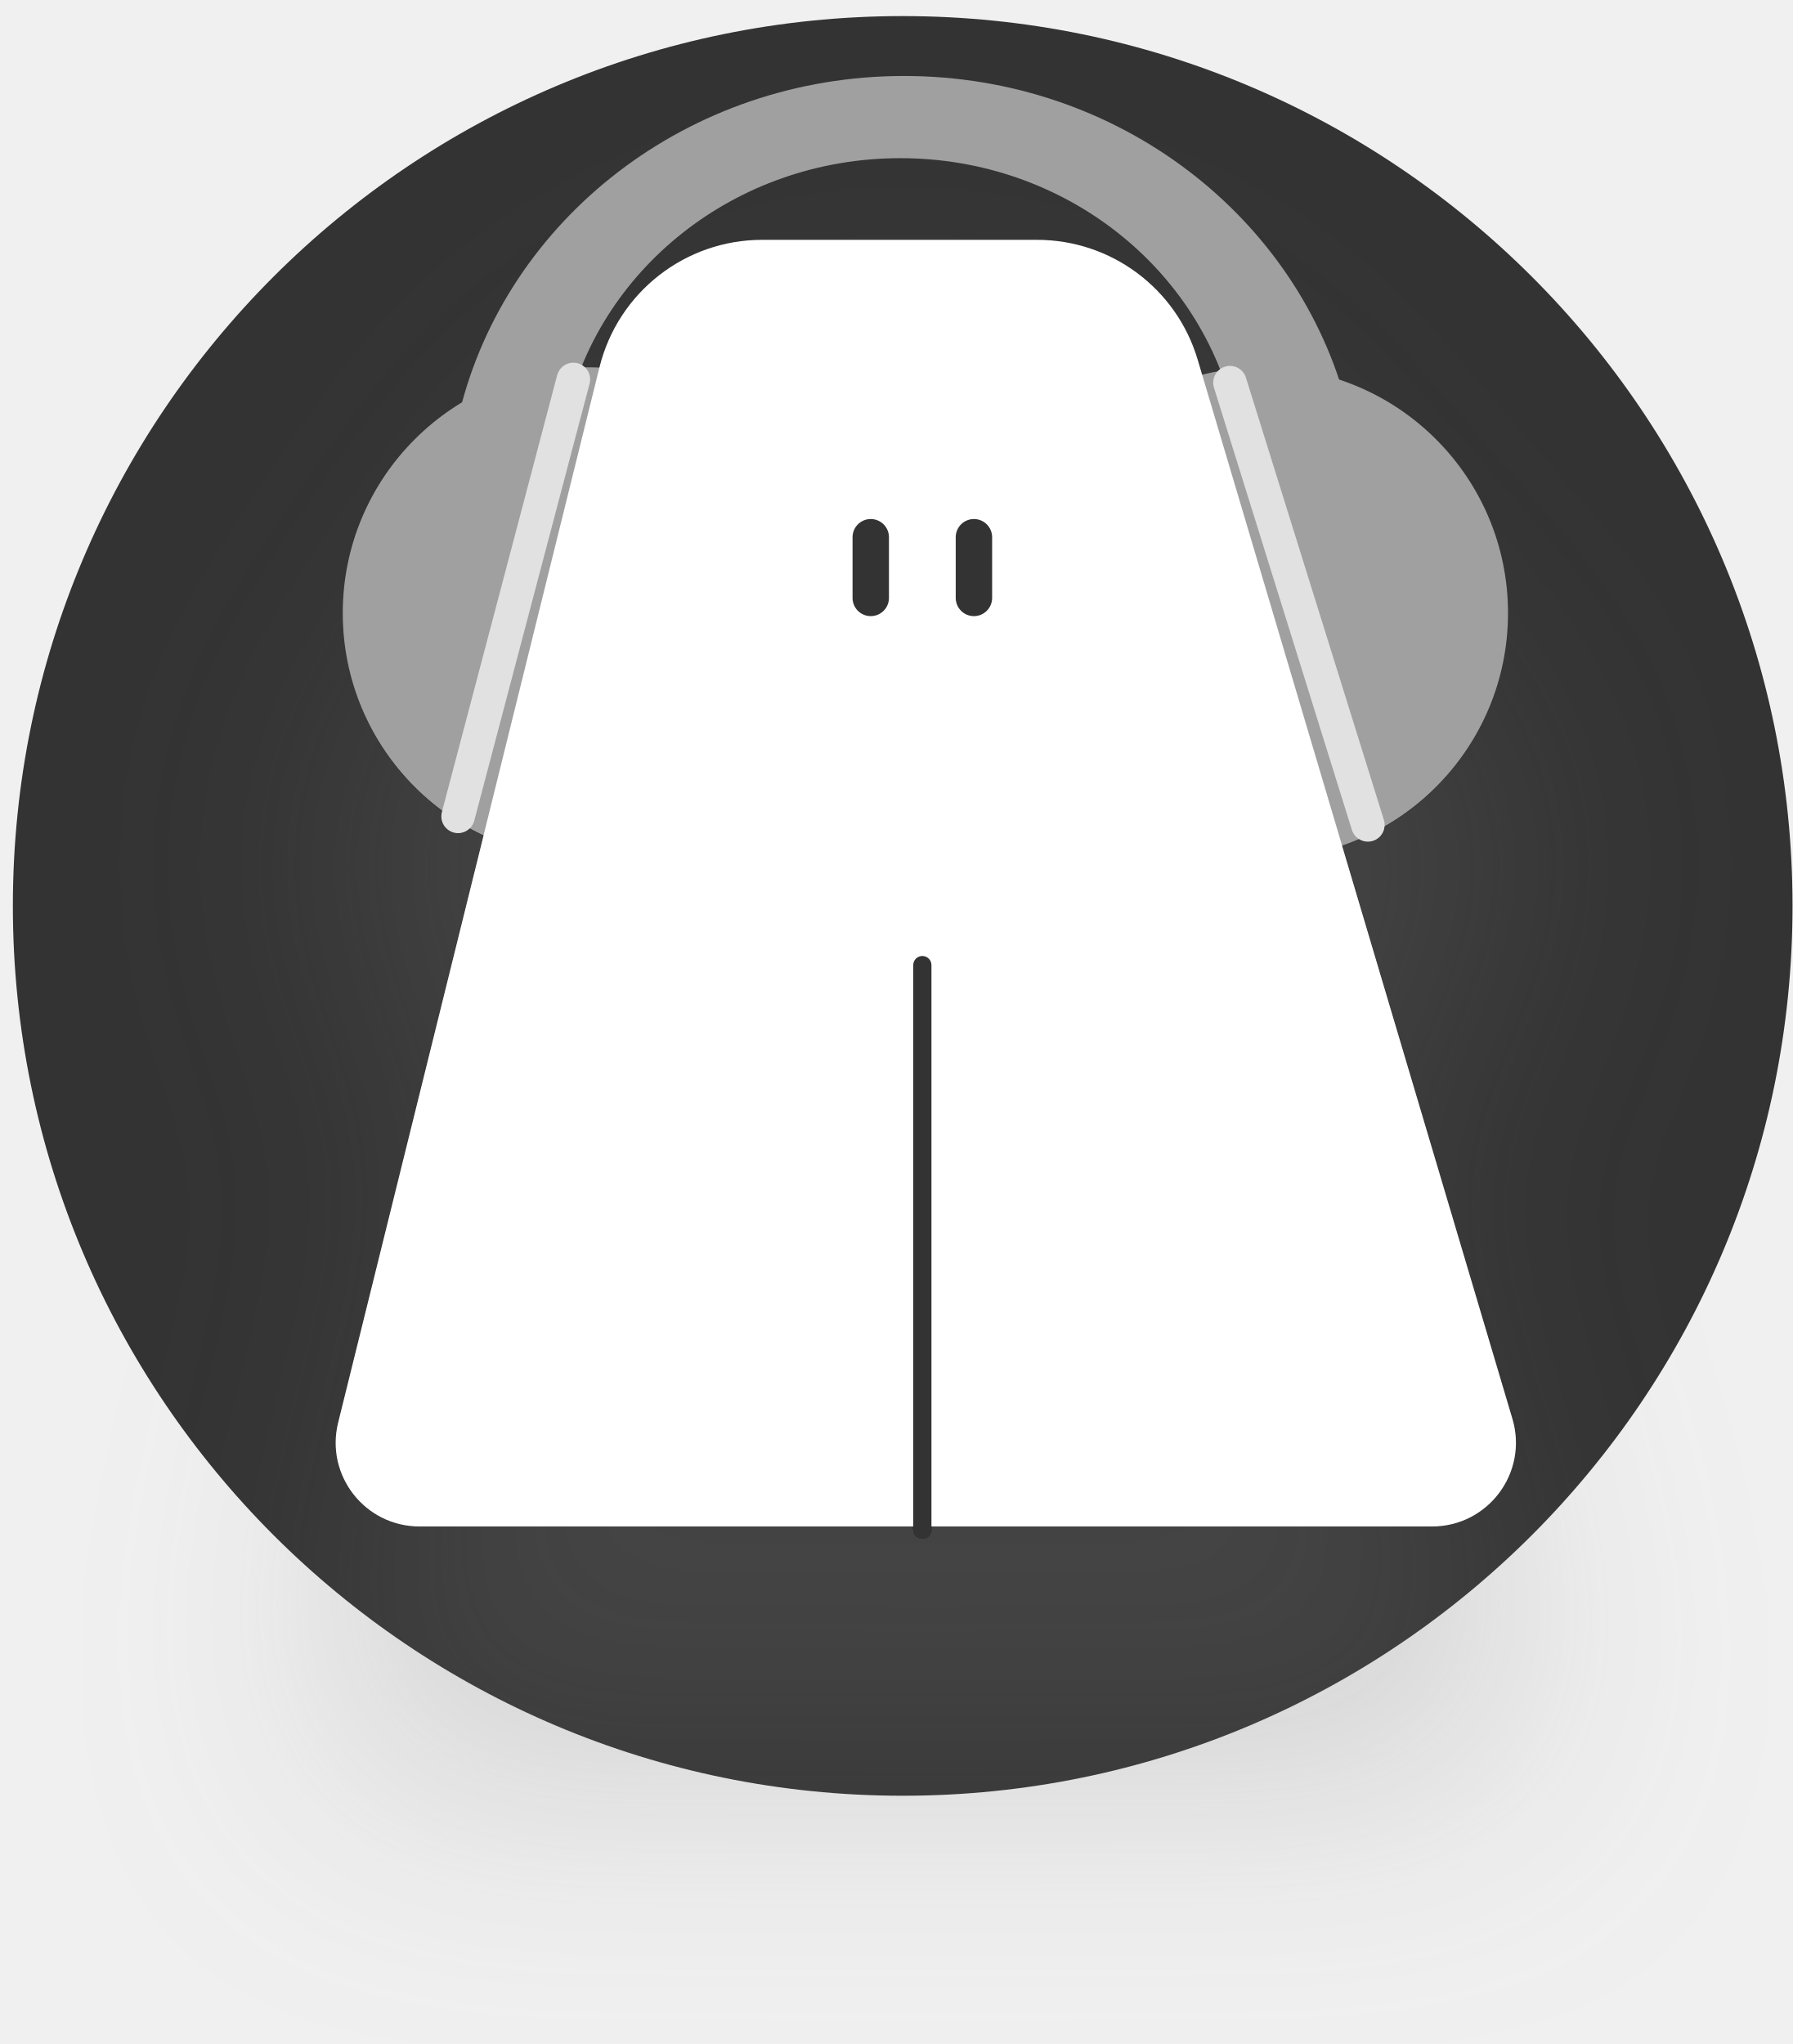
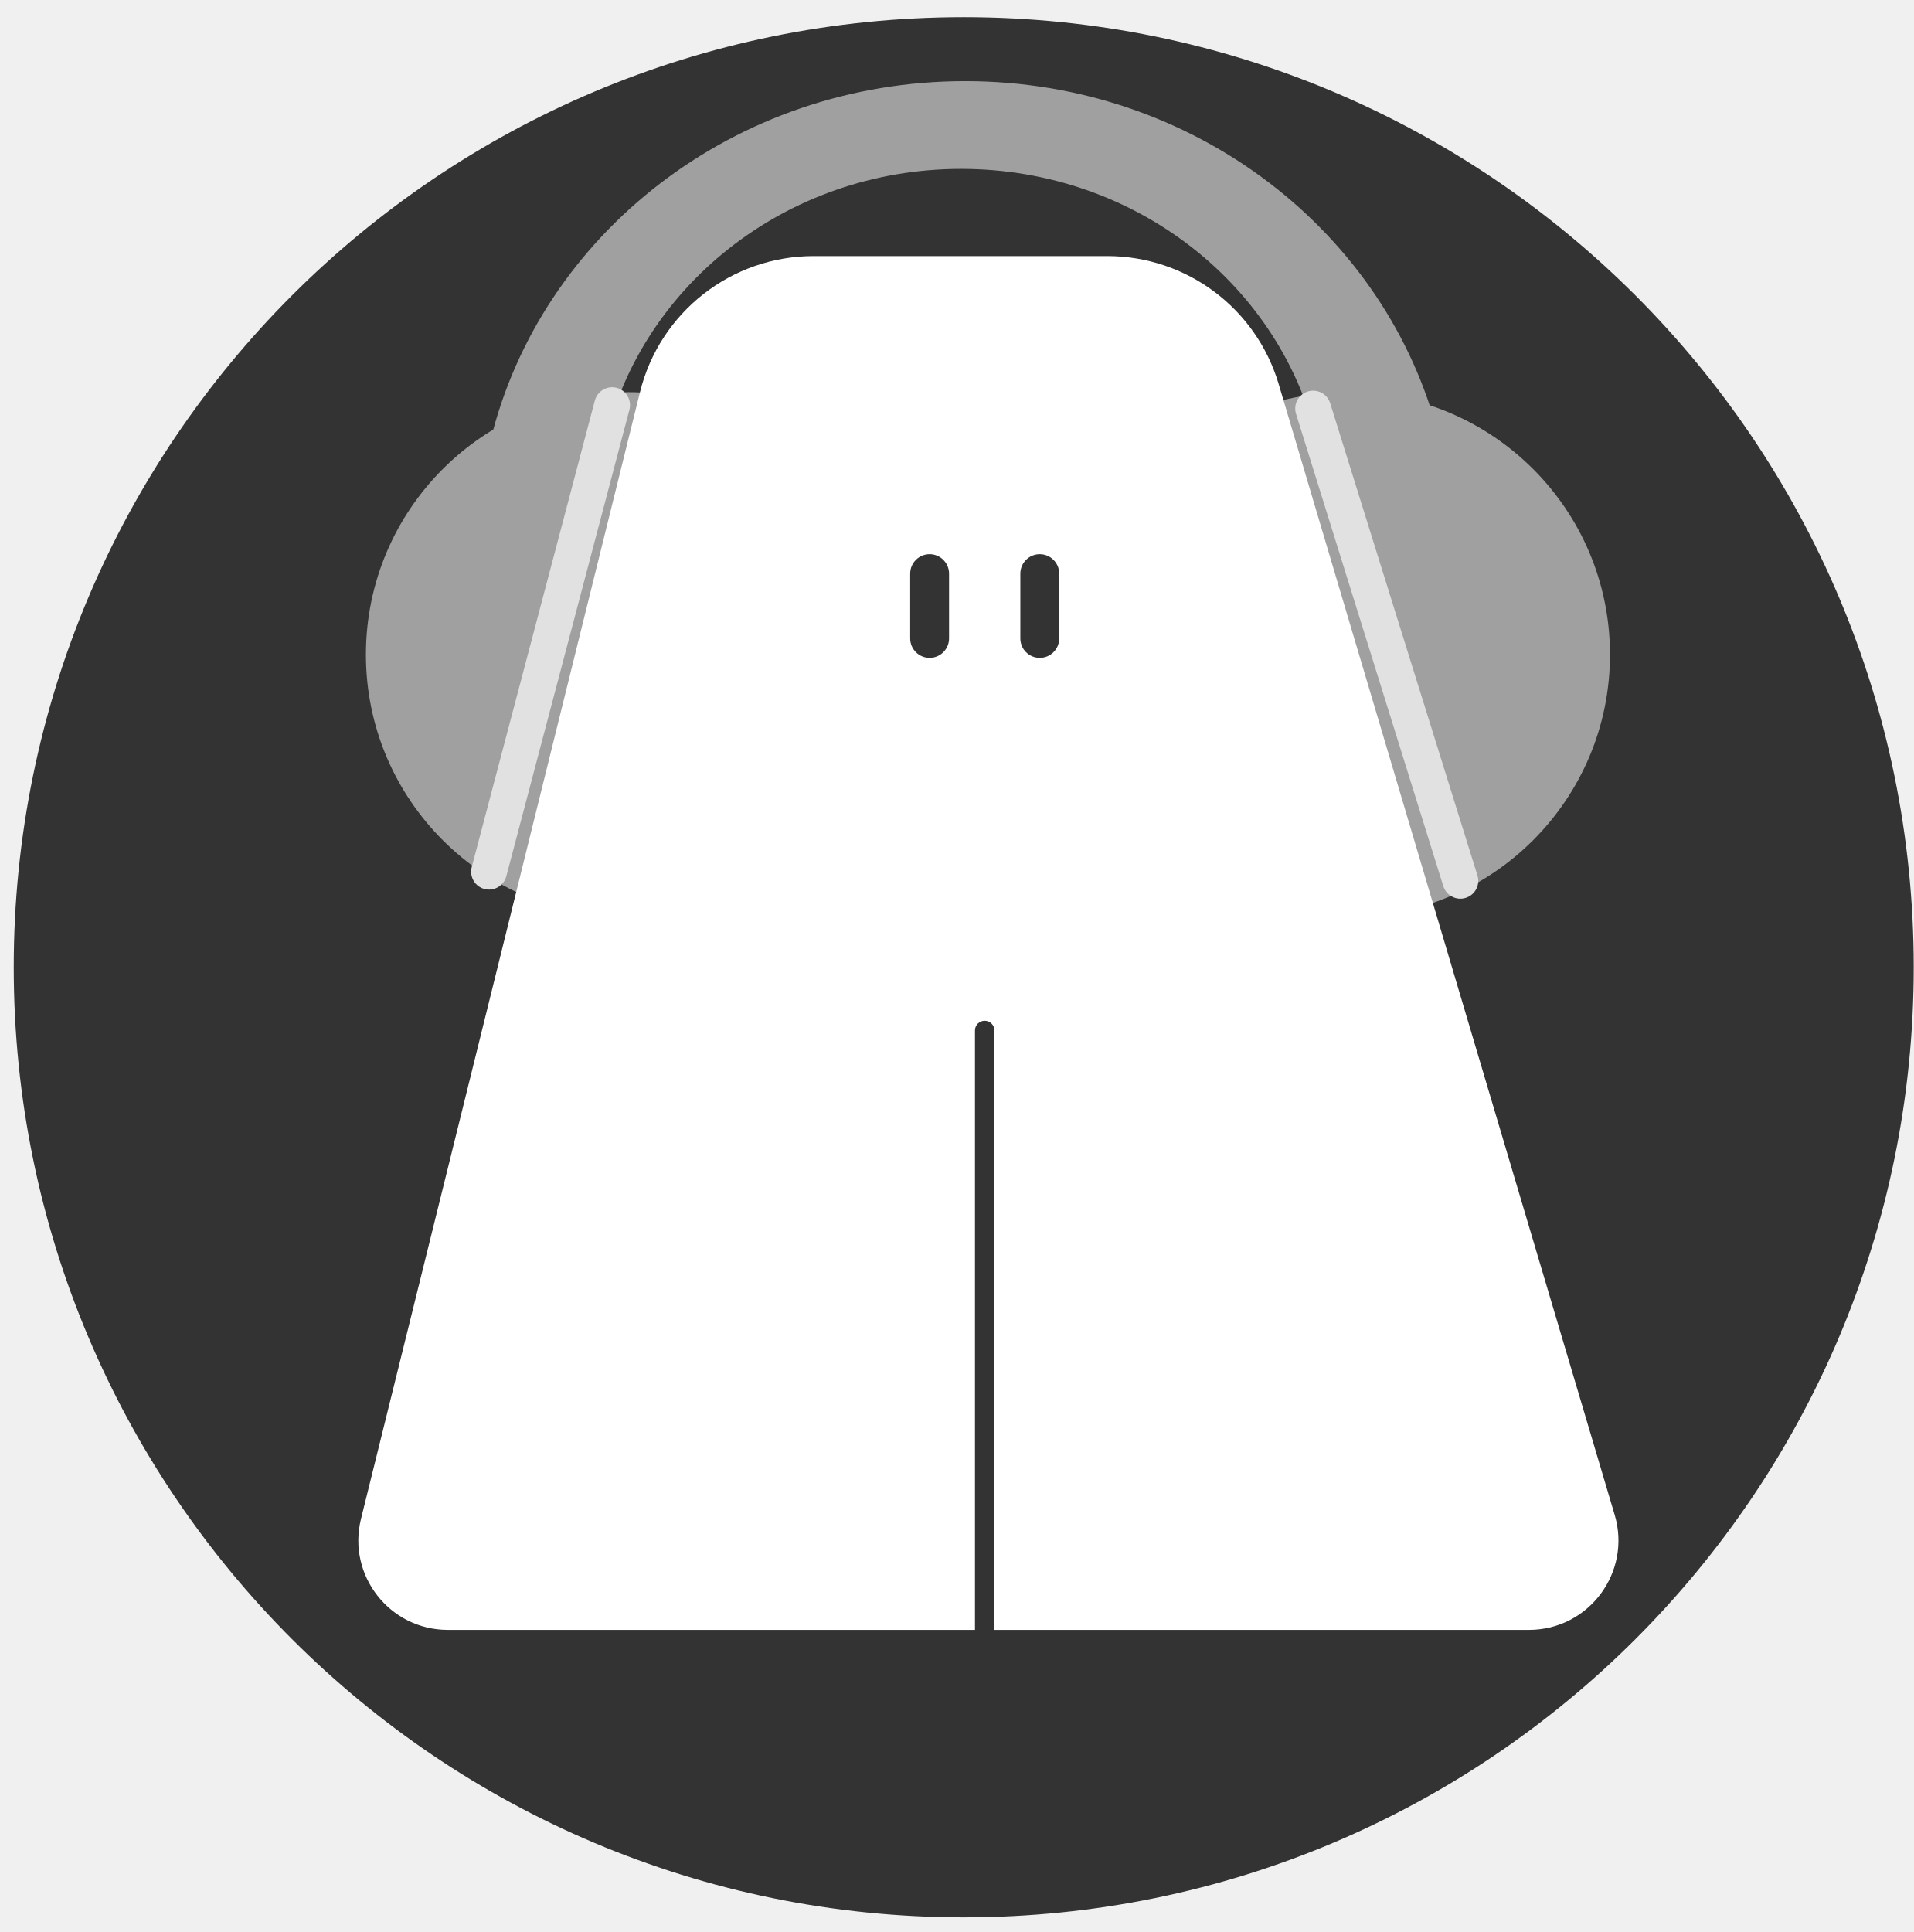
- <svg xmlns="http://www.w3.org/2000/svg" width="107" height="122" viewBox="0 0 107 122" fill="none">
+ <svg xmlns="http://www.w3.org/2000/svg" width="107" height="108" viewBox="0 0 107 108" fill="none">
  <circle cx="53.879" cy="54.071" r="53.111" fill="#333333" />
-   <g filter="url(#filter0_d_2021_4200)">
-     <circle cx="35.129" cy="36.594" r="14.671" fill="#A0A0A0" />
-     <circle cx="75.338" cy="36.594" r="14.671" fill="#A0A0A0" />
-     <path d="M35.783 21.912C36.888 17.45 40.893 14.315 45.49 14.315H61.9C66.326 14.315 70.225 17.224 71.486 21.467L90.273 84.687C91.225 87.892 88.824 91.111 85.48 91.111H25.036C21.788 91.111 19.401 88.062 20.182 84.909L35.783 21.912Z" fill="white" />
-     <rect x="54.508" y="57.06" width="1.087" height="34.775" rx="0.543" fill="#333333" />
-     <rect x="50.886" y="30.979" width="2.173" height="5.796" rx="1.087" fill="#333333" />
-     <rect x="57.044" y="30.979" width="2.173" height="5.796" rx="1.087" fill="#333333" />
-     <path fill-rule="evenodd" clip-rule="evenodd" d="M73.686 24.87C74.077 26.64 75.535 28.081 77.348 28.081C79.348 28.081 80.931 26.345 80.44 24.406C77.553 13.005 66.792 4.535 53.958 4.535C41.037 4.535 30.218 13.119 27.419 24.638C26.977 26.457 28.457 28.081 30.329 28.081C32.026 28.081 33.393 26.733 33.74 25.073C35.602 16.159 43.847 9.441 53.735 9.441C63.548 9.441 71.742 16.057 73.686 24.87Z" fill="#A0A0A0" />
-     <path d="M34.223 22.647L27.34 48.729" stroke="#E1E1E1" stroke-width="2" stroke-linecap="round" />
-     <path d="M81.645 49.237L73.412 22.839" stroke="#E1E1E1" stroke-width="2" stroke-linecap="round" />
-   </g>
-   <defs>
-     <filter id="filter0_d_2021_4200" x="5.033" y="4.535" width="100.45" height="117.301" filterUnits="userSpaceOnUse" color-interpolation-filters="sRGB">
-       <feFlood flood-opacity="0" result="BackgroundImageFix" />
-       <feColorMatrix in="SourceAlpha" type="matrix" values="0 0 0 0 0 0 0 0 0 0 0 0 0 0 0 0 0 0 127 0" result="hardAlpha" />
-       <feOffset dy="15" />
-       <feGaussianBlur stdDeviation="7.5" />
-       <feComposite in2="hardAlpha" operator="out" />
-       <feColorMatrix type="matrix" values="0 0 0 0 0.467 0 0 0 0 0.467 0 0 0 0 0.467 0 0 0 0.25 0" />
-       <feBlend mode="normal" in2="BackgroundImageFix" result="effect1_dropShadow_2021_4200" />
-       <feBlend mode="normal" in="SourceGraphic" in2="effect1_dropShadow_2021_4200" result="shape" />
-     </filter>
-   </defs>
+   <circle cx="35.129" cy="36.594" r="14.671" fill="#A0A0A0" />
+   <circle cx="75.338" cy="36.594" r="14.671" fill="#A0A0A0" />
+   <path d="M35.783 21.912C36.888 17.45 40.893 14.315 45.49 14.315H61.9C66.326 14.315 70.225 17.224 71.486 21.467L90.273 84.687C91.225 87.892 88.824 91.111 85.48 91.111H25.036C21.788 91.111 19.401 88.062 20.182 84.909L35.783 21.912Z" fill="white" />
+   <rect x="54.508" y="57.06" width="1.087" height="34.775" rx="0.543" fill="#333333" />
+   <rect x="50.886" y="30.979" width="2.173" height="5.796" rx="1.087" fill="#333333" />
+   <rect x="57.044" y="30.979" width="2.173" height="5.796" rx="1.087" fill="#333333" />
+   <path fill-rule="evenodd" clip-rule="evenodd" d="M73.686 24.87C74.077 26.64 75.535 28.081 77.348 28.081C79.348 28.081 80.931 26.345 80.44 24.406C77.553 13.005 66.792 4.535 53.958 4.535C41.037 4.535 30.218 13.119 27.419 24.638C26.977 26.457 28.457 28.081 30.329 28.081C32.026 28.081 33.393 26.733 33.74 25.073C35.602 16.159 43.847 9.441 53.735 9.441C63.548 9.441 71.742 16.057 73.686 24.87Z" fill="#A0A0A0" />
+   <path d="M34.223 22.647L27.34 48.729" stroke="#E1E1E1" stroke-width="2" stroke-linecap="round" />
+   <path d="M81.645 49.237L73.412 22.839" stroke="#E1E1E1" stroke-width="2" stroke-linecap="round" />
</svg>
